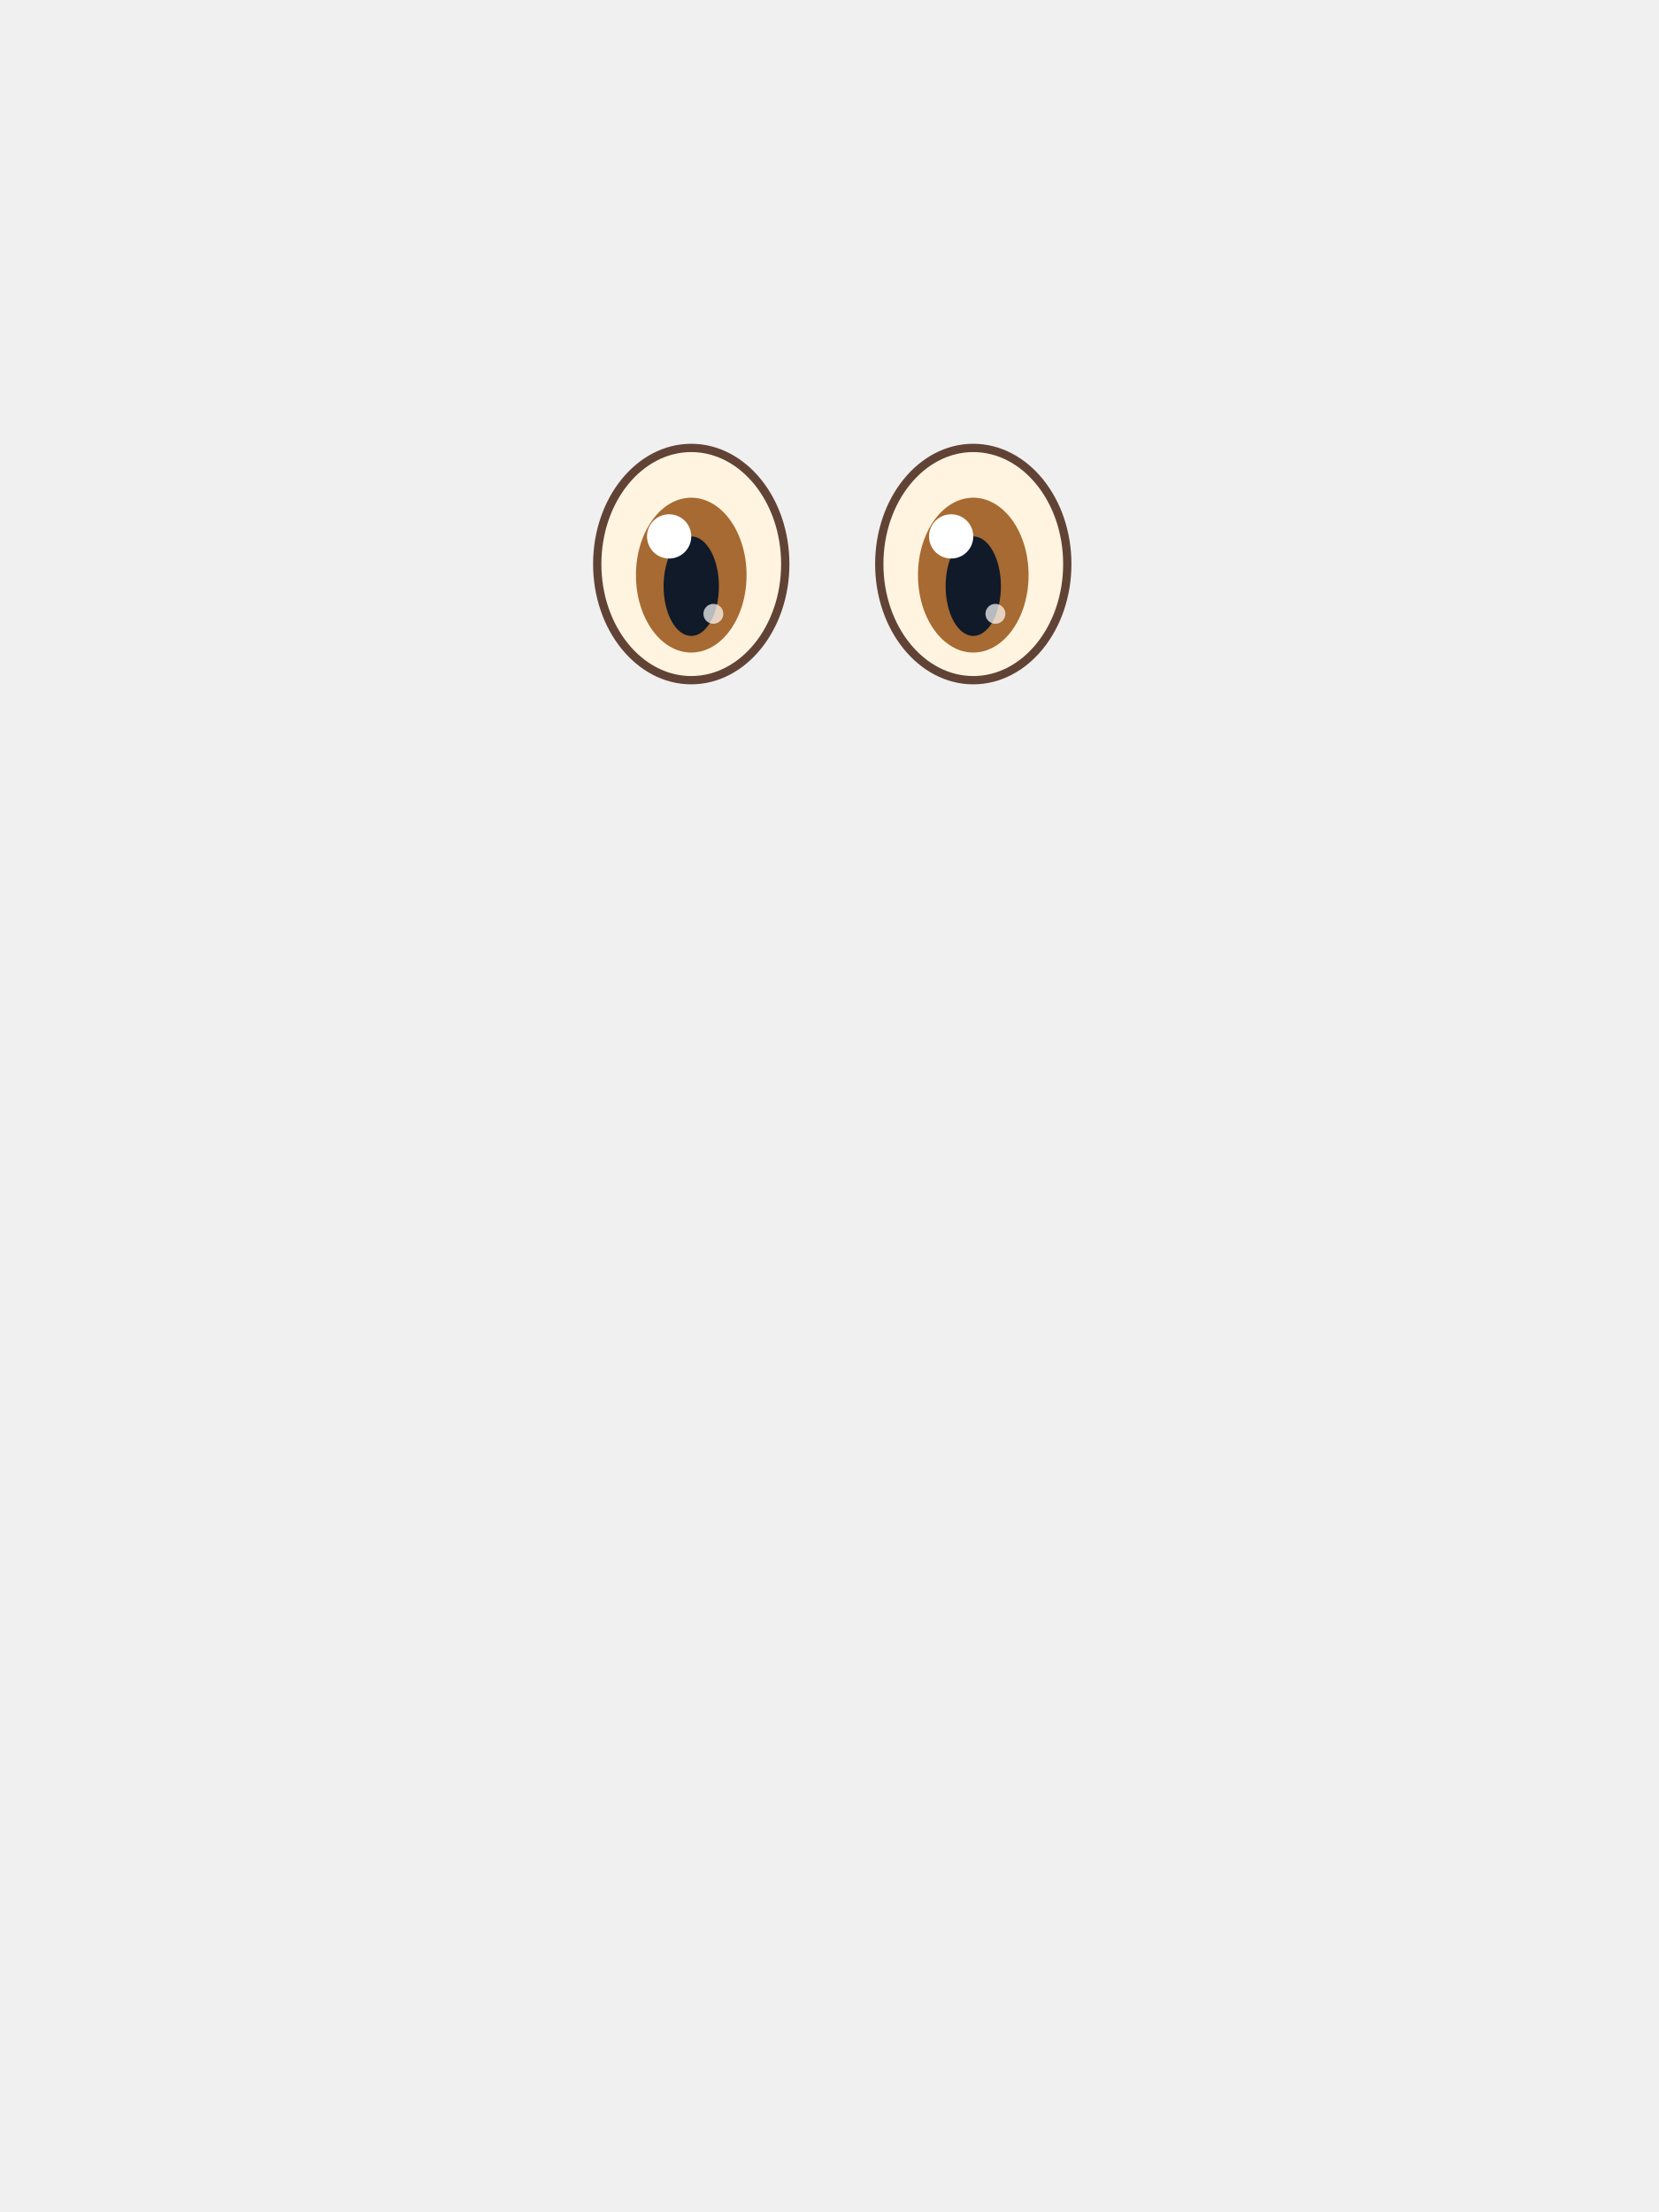
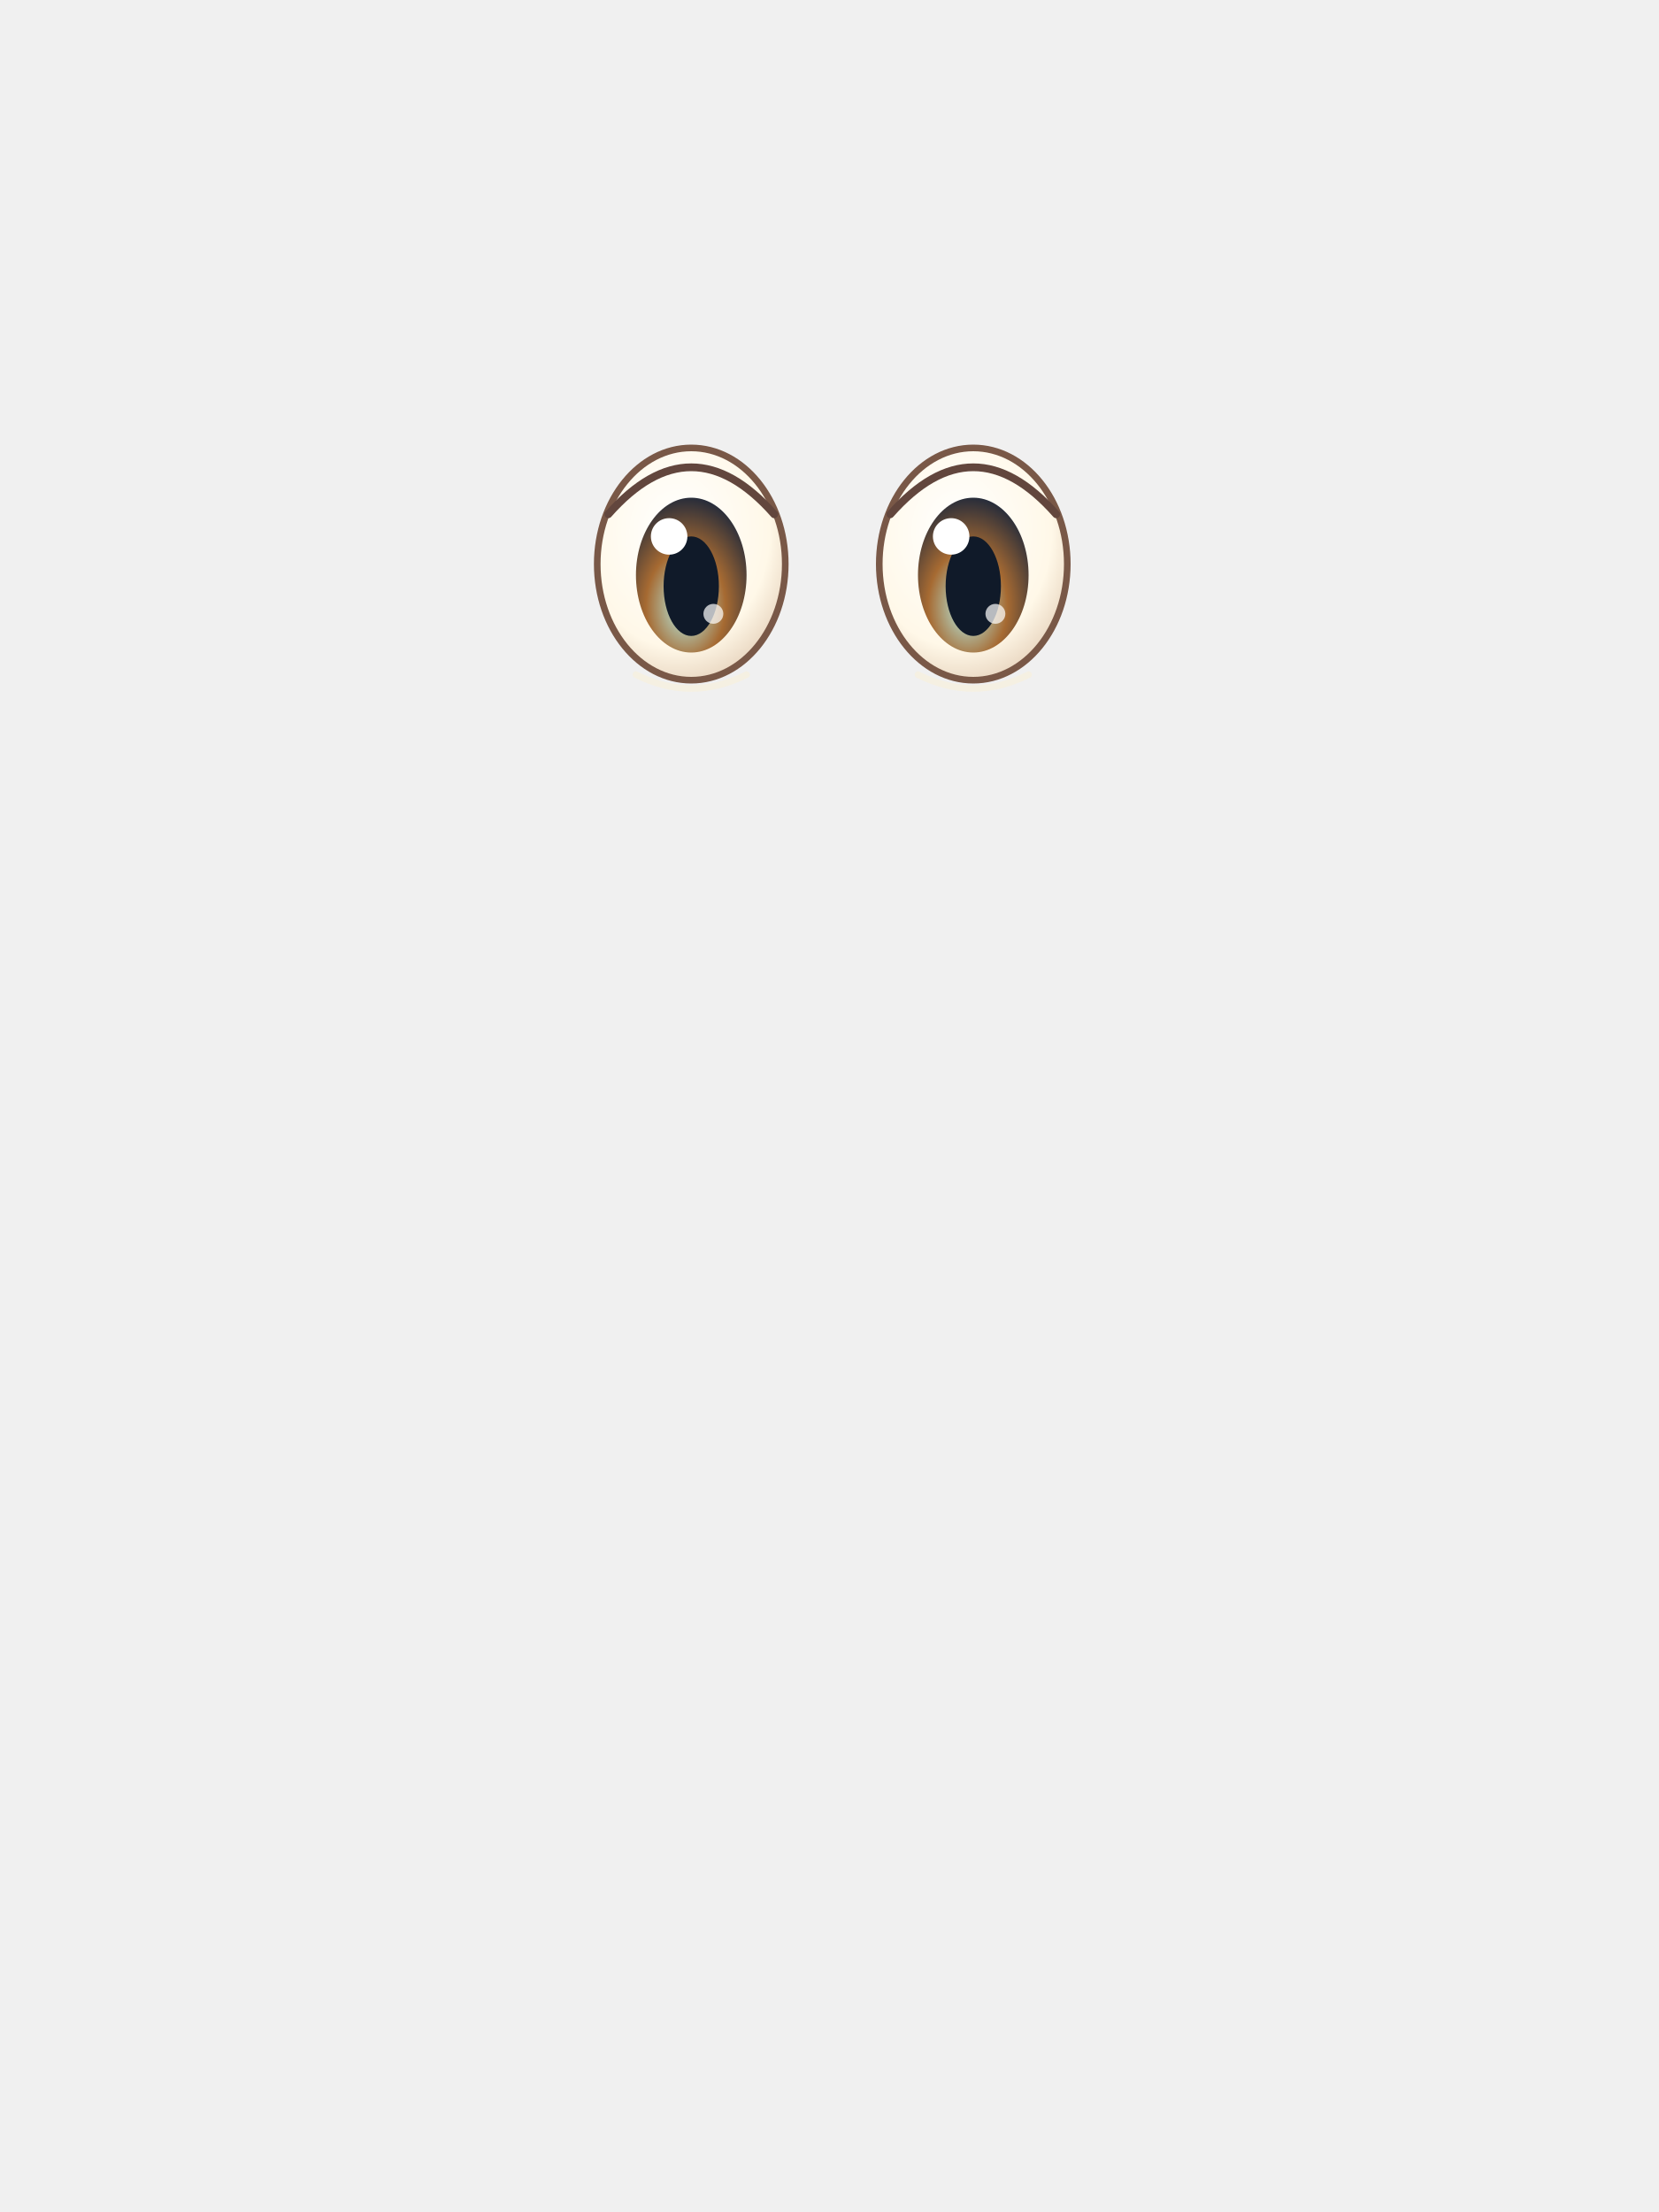
<svg xmlns="http://www.w3.org/2000/svg" viewBox="0 0 300 400">
+   <defs>
+     <radialGradient id="face-pearl" cx=".42" cy=".36" r=".8">
+       <stop stop-color="#ffffff" />
+       <stop offset=".62" stop-color="#fff8e8" />
+       <stop offset="1" stop-color="#d8bda3" />
+     </radialGradient>
+   </defs>
  <defs>
    <radialGradient id="skin" cx=".32" cy=".2" r=".85">
      <stop stop-color="#eac086" />
      <stop offset=".55" stop-color="#93603e" />
      <stop offset="1" stop-color="#392b37" />
    </radialGradient>
    <linearGradient id="cloth" x2=".8" y2="1">
      <stop stop-color="#3d5b75" />
      <stop offset=".5" stop-color="#253648" />
      <stop offset="1" stop-color="#101b2d" />
    </linearGradient>
    <linearGradient id="metal" x2=".75" y2="1">
      <stop stop-color="#dce6e9" />
      <stop offset=".3" stop-color="#7e98ac" />
      <stop offset=".48" stop-color="#e1e9eb" />
      <stop offset=".55" stop-color="#496477" />
      <stop offset="1" stop-color="#192c40" />
    </linearGradient>
    <linearGradient id="trim" x2="1" y2="1">
      <stop stop-color="#edfcff" />
      <stop offset=".4" stop-color="#58e4f5" />
      <stop offset="1" stop-color="#287c9f" />
    </linearGradient>
    <linearGradient id="leather" x2=".8" y2="1">
      <stop stop-color="#c59269" />
      <stop offset=".5" stop-color="#855339" />
      <stop offset="1" stop-color="#392722" />
    </linearGradient>
    <linearGradient id="hair" x2=".3" y2="1">
      <stop stop-color="#8f5a36" />
      <stop offset=".6" stop-color="#492b25" />
      <stop offset="1" stop-color="#241b22" />
    </linearGradient>
    <radialGradient id="lens" cx=".3" cy=".15">
      <stop stop-color="#84d9ef" />
      <stop offset=".6" stop-color="#153e64" />
      <stop offset="1" stop-color="#09182b" />
    </radialGradient>
  </defs>
-   <ellipse cx="125" cy="102" rx="17" ry="21" fill="#fff4df" stroke="#614336" stroke-width="1.5" />
-   <ellipse cx="125" cy="104" rx="10" ry="14" fill="#a66a32" />
+   <ellipse cx="125" cy="102" rx="17" ry="21" fill="url(#face-pearl)" stroke="#795847" stroke-width="1.2" />
+   <defs>
+     <radialGradient id="iris-finish-125" cx=".45" cy=".7" r=".75">
+       <stop stop-color="#b7f6f0" />
+       <stop offset=".48" stop-color="#a66a32" />
+       <stop offset="1" stop-color="#16243b" />
+     </radialGradient>
+   </defs>
+   <ellipse cx="125" cy="104" rx="10" ry="14" fill="url(#iris-finish-125)" />
  <ellipse cx="125" cy="106" rx="5" ry="9" fill="#101a29" />
-   <circle cx="121" cy="97" r="4" fill="white" />
+   <circle cx="121" cy="97" r="3.3" fill="white" />
  <circle cx="129" cy="111" r="1.8" fill="#fff" opacity=".7" />
-   <ellipse cx="176" cy="102" rx="17" ry="21" fill="#fff4df" stroke="#614336" stroke-width="1.5" />
-   <ellipse cx="176" cy="104" rx="10" ry="14" fill="#a66a32" />
+   <ellipse cx="176" cy="102" rx="17" ry="21" fill="url(#face-pearl)" stroke="#795847" stroke-width="1.2" />
+   <defs>
+     <radialGradient id="iris-finish-176" cx=".45" cy=".7" r=".75">
+       <stop stop-color="#b7f6f0" />
+       <stop offset=".48" stop-color="#a66a32" />
+       <stop offset="1" stop-color="#16243b" />
+     </radialGradient>
+   </defs>
+   <ellipse cx="176" cy="104" rx="10" ry="14" fill="url(#iris-finish-176)" />
  <ellipse cx="176" cy="106" rx="5" ry="9" fill="#101a29" />
-   <circle cx="172" cy="97" r="4" fill="white" />
+   <circle cx="172" cy="97" r="3.3" fill="white" />
  <circle cx="180" cy="111" r="1.8" fill="#fff" opacity=".7" />
+   <g data-face-finish="1">
+     <path d="M110 93Q125 76 140 93" fill="none" stroke="#62463d" stroke-width="1.4" stroke-linecap="round" />
+     <path d="M115 122Q125 127 135 122" fill="none" stroke="#fff0c9" stroke-width="1.2" opacity=".35" stroke-linecap="round" />
+     <path d="M161 93Q176 76 191 93" fill="none" stroke="#62463d" stroke-width="1.4" stroke-linecap="round" />
+     <path d="M166 122Q176 127 186 122" fill="none" stroke="#fff0c9" stroke-width="1.2" opacity=".35" stroke-linecap="round" />
+   </g>
</svg>
